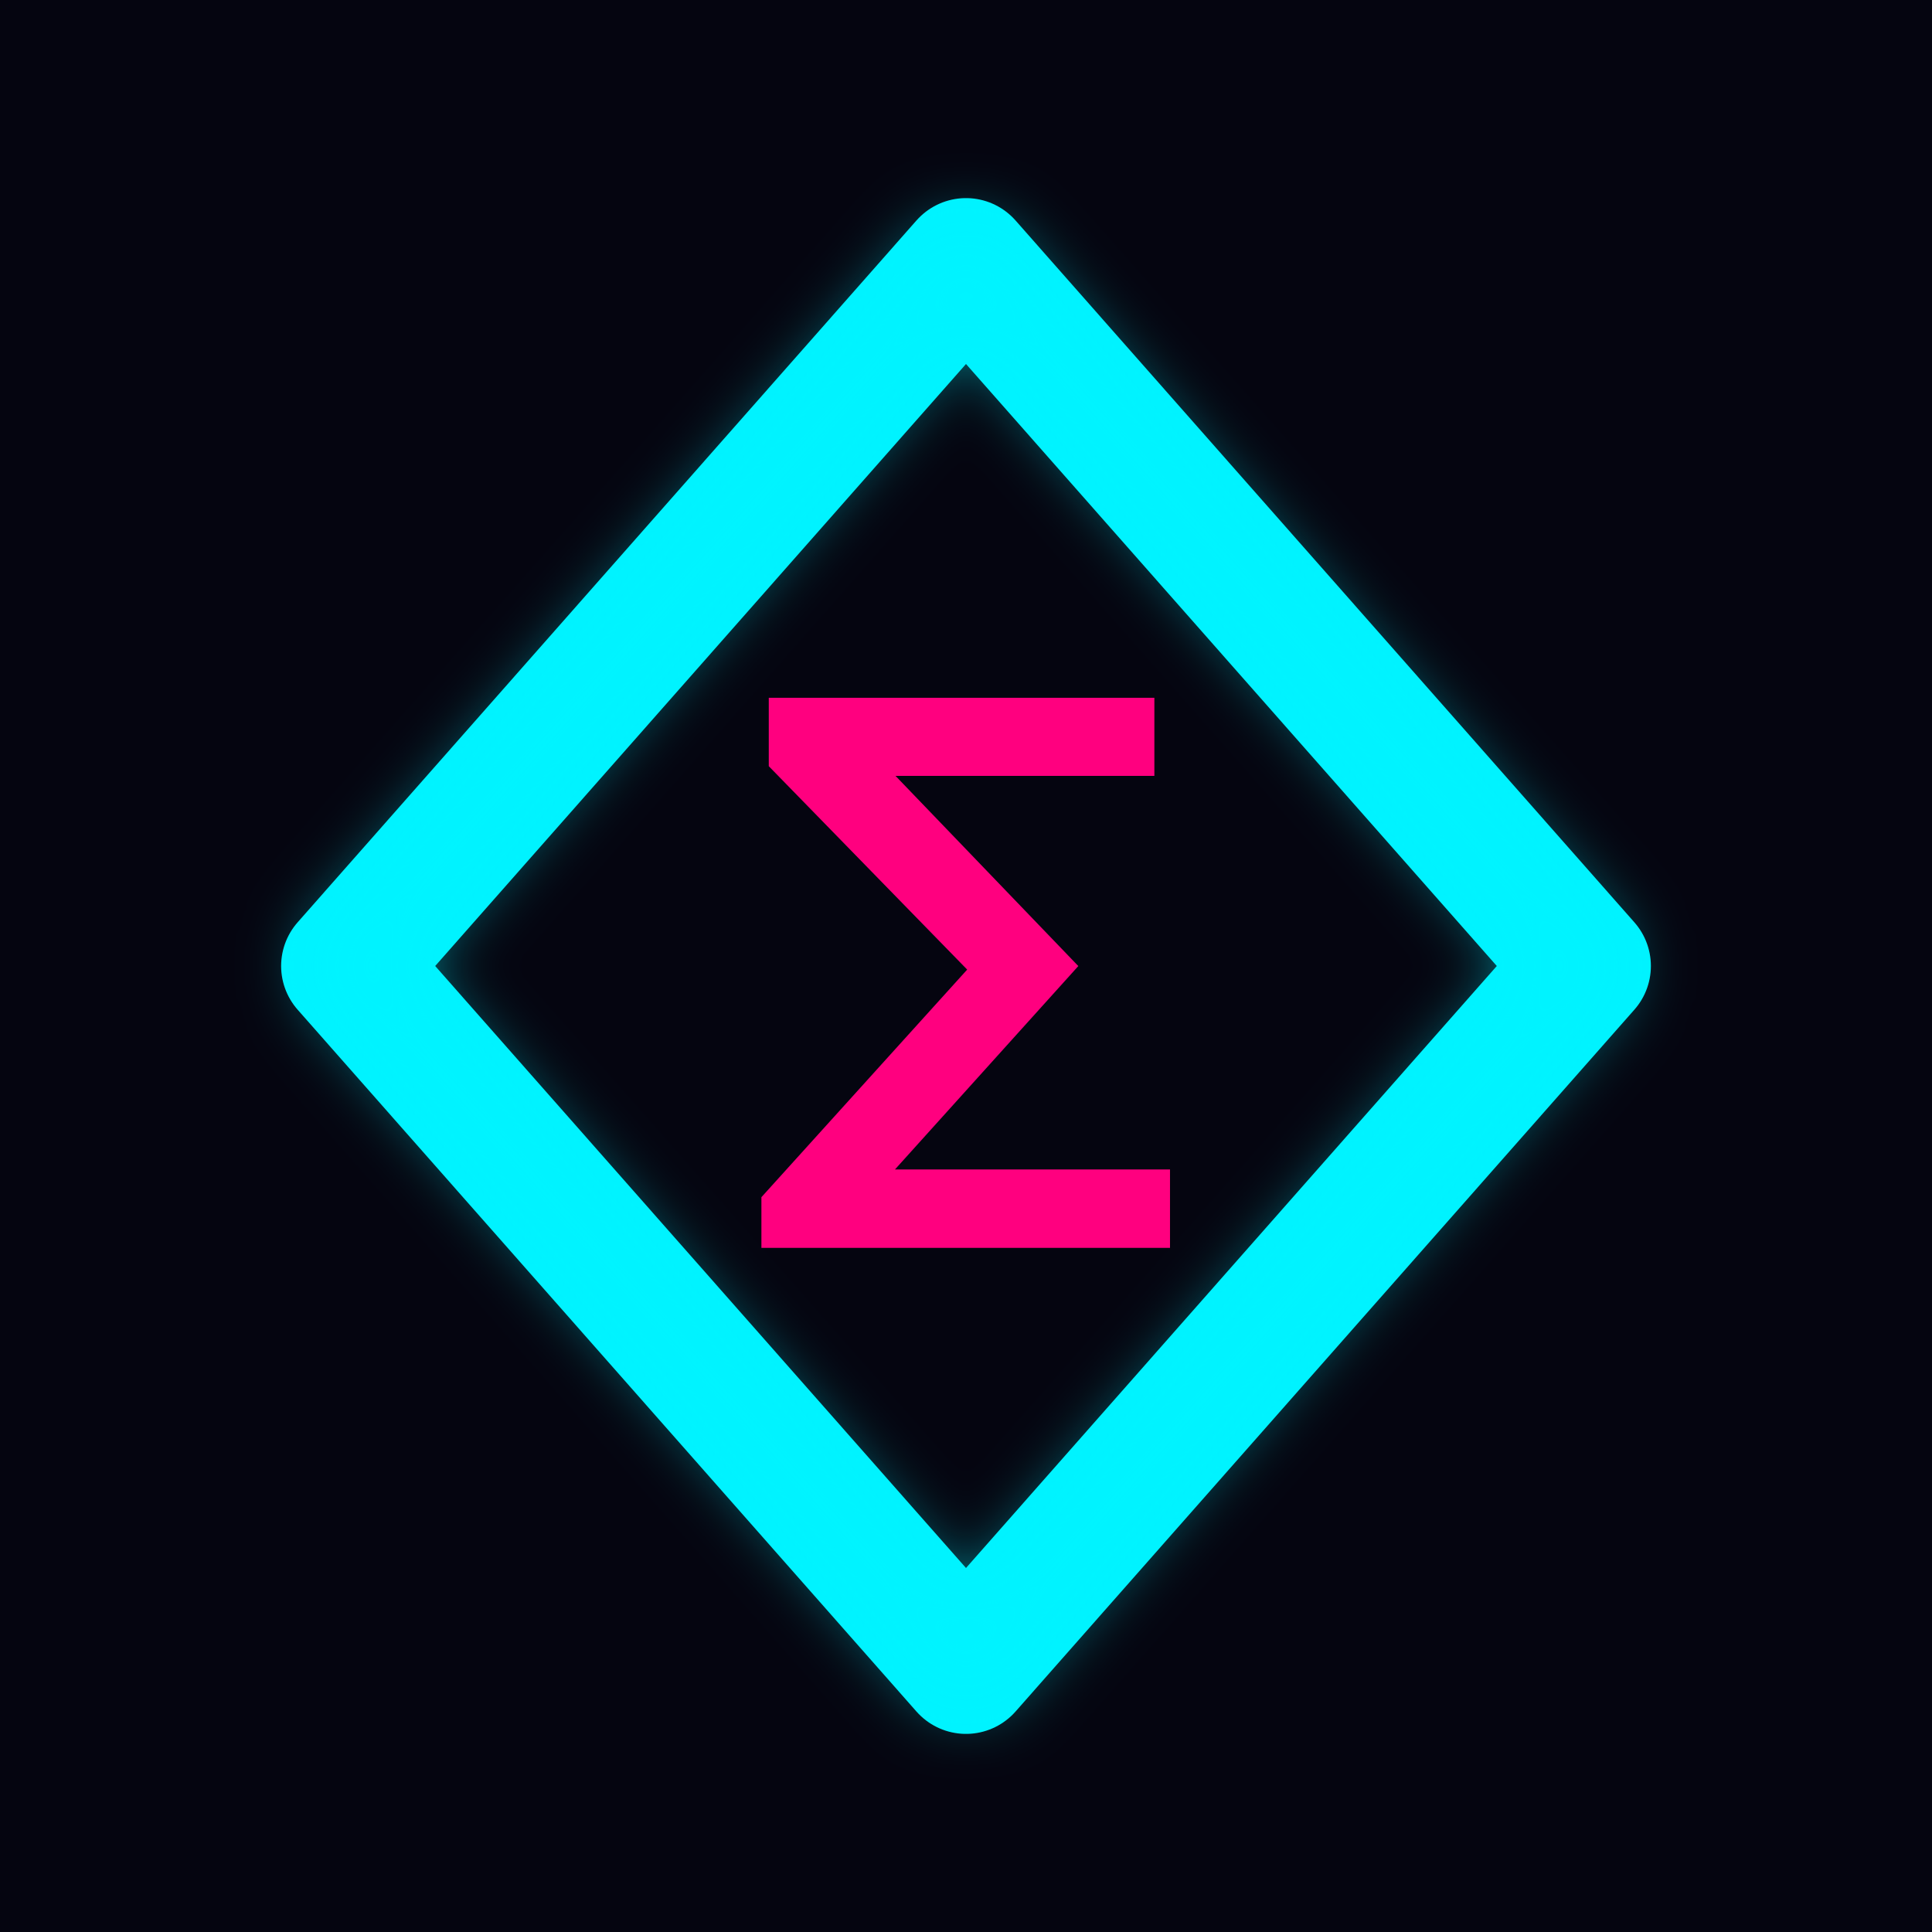
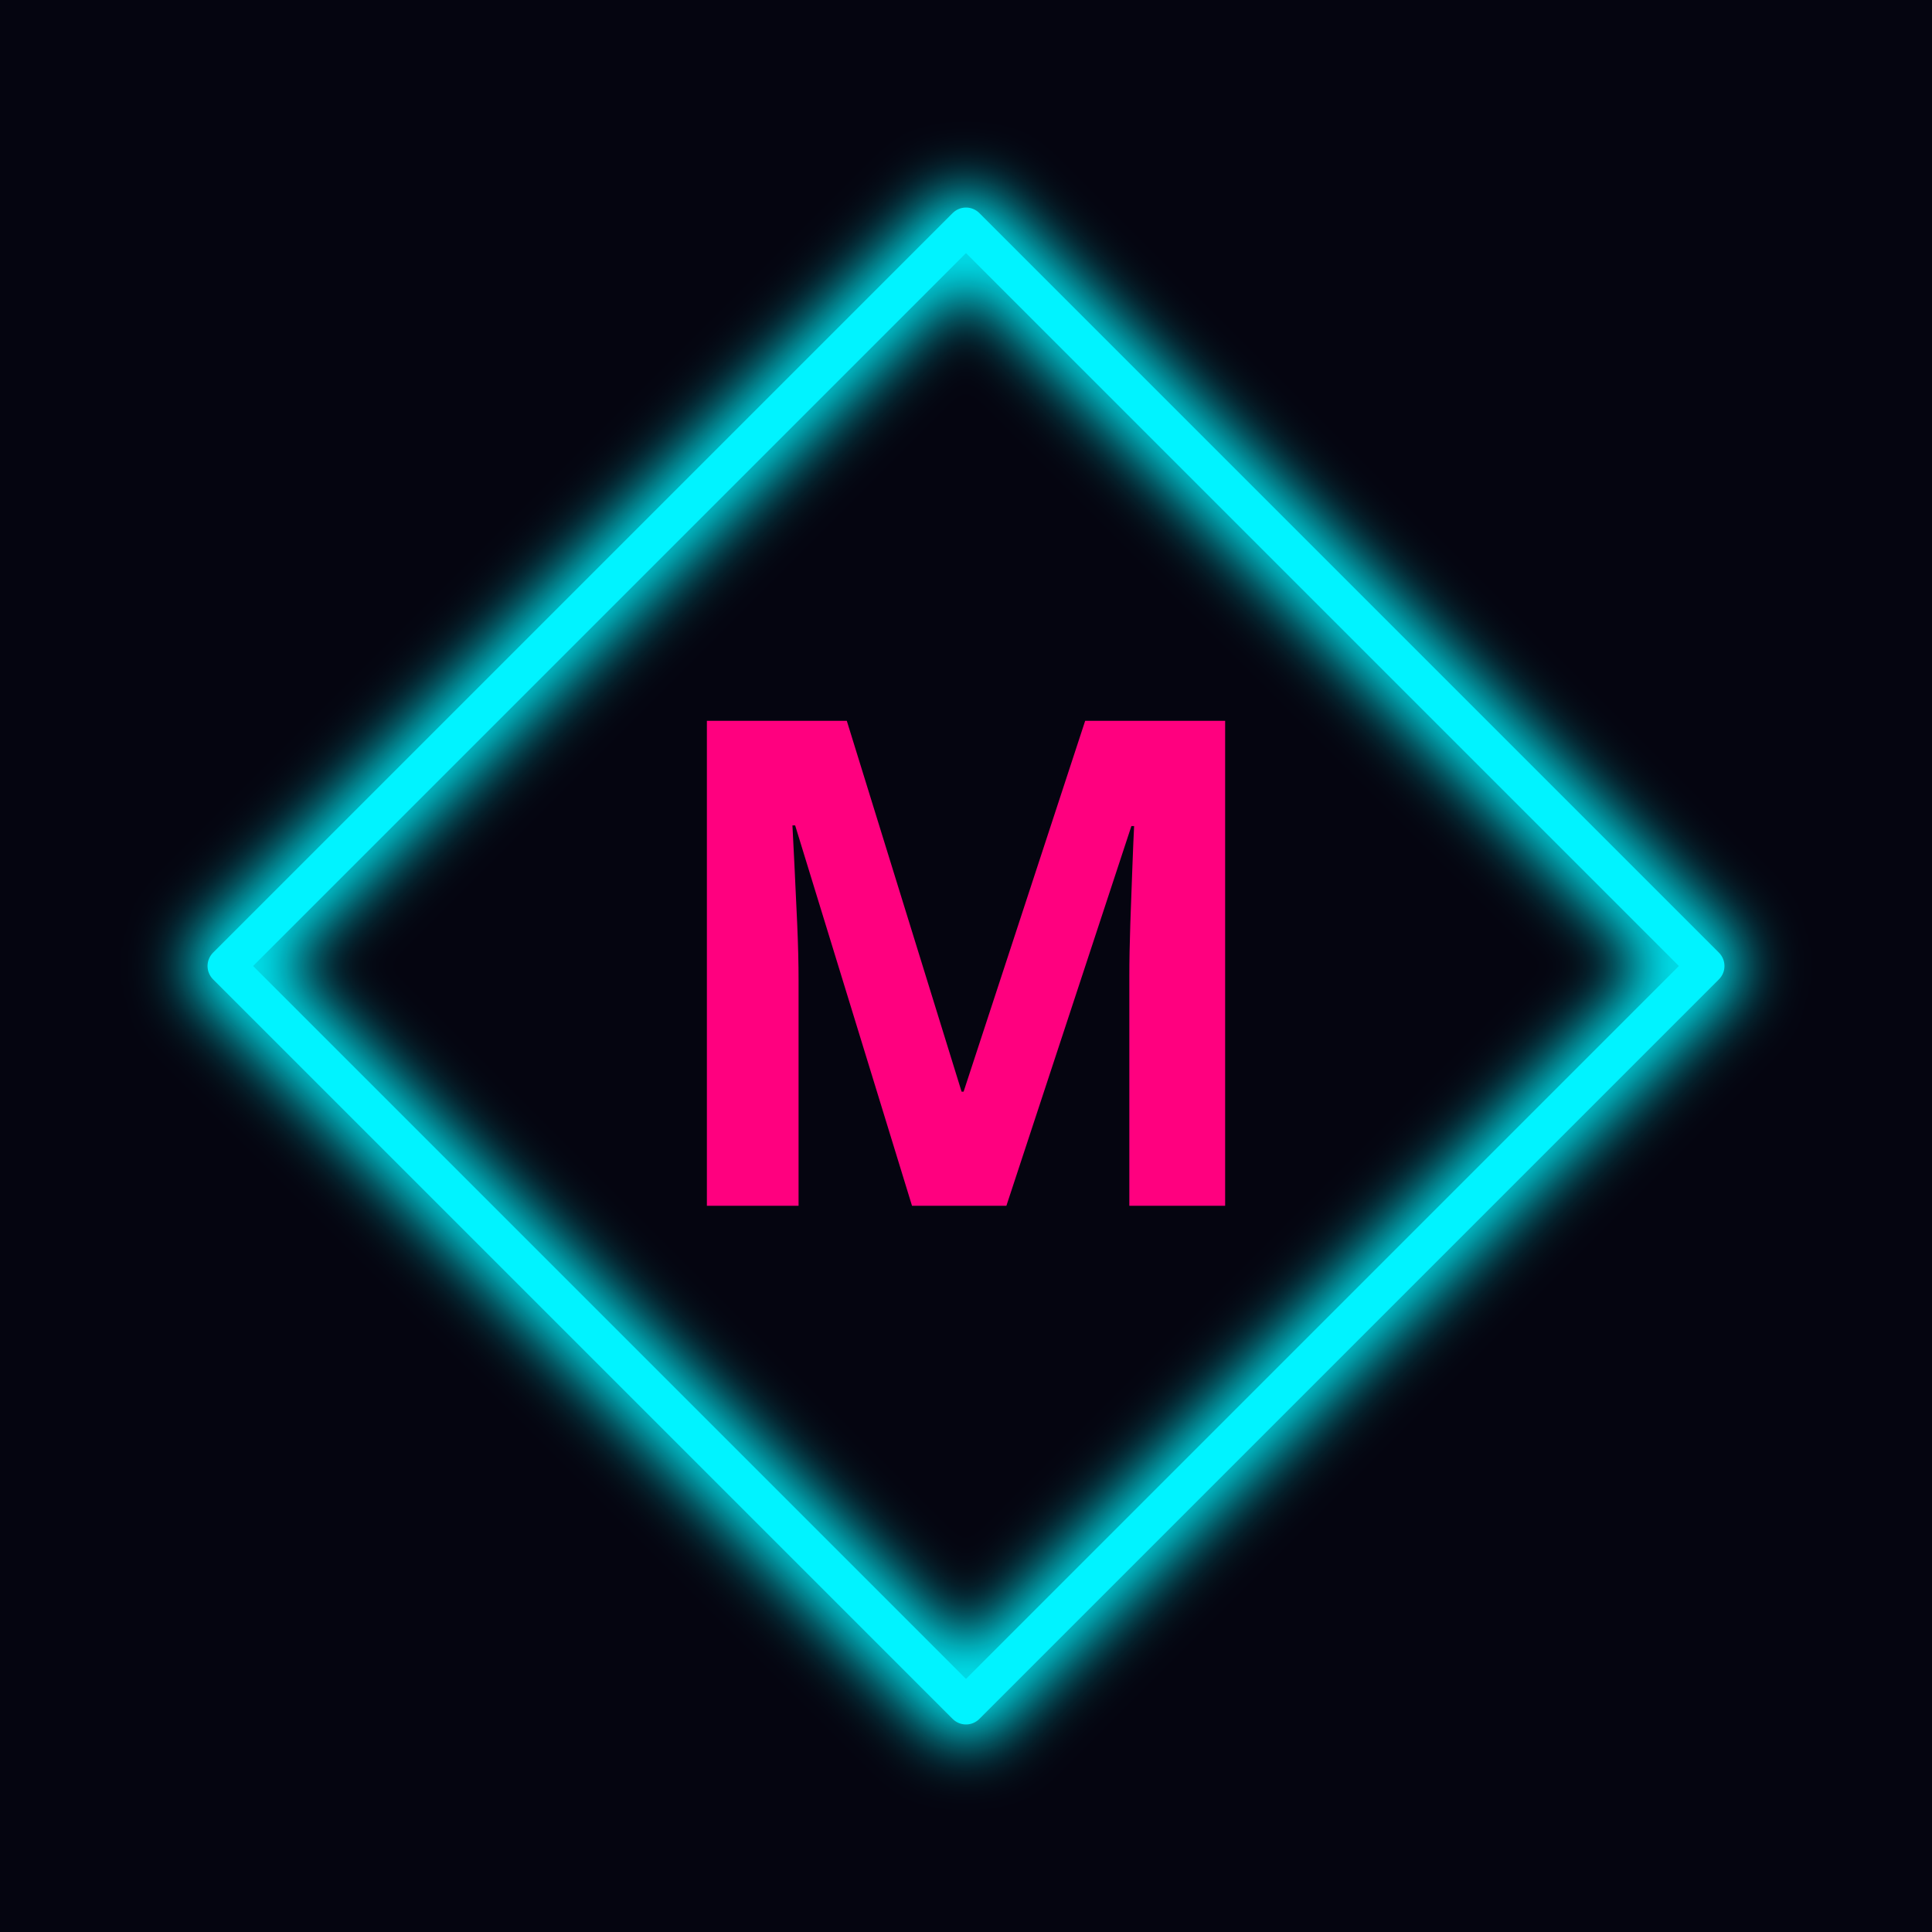
<svg xmlns="http://www.w3.org/2000/svg" viewBox="0 0 512 512">
+   <defs>
+     <style>
+       @keyframes pulse {
+         0% { opacity: 0.8; stroke-width: 25; }
+         50% { opacity: 1; stroke-width: 35; }
+         100% { opacity: 0.8; stroke-width: 25; }
+       }
+       .glow { animation: pulse 2s infinite ease-in-out; }
+     </style>
+   </defs>
  <rect width="512" height="512" fill="#050510" />
-   <path d="M256 70 L420 256 L256 442 L92 256 Z" fill="none" stroke="#00f3ff" stroke-width="35" stroke-linejoin="round" />
-   <path d="M256 70 L420 256 L256 442 L92 256 Z" fill="none" stroke="#00f3ff" stroke-width="15" stroke-linejoin="round" filter="blur(10px)" />
-   <text x="256" y="300" font-family="sans-serif" font-size="160" fill="#ff007f" text-anchor="middle" font-weight="900">∑</text>
+   <path d="M256 60 L452 256 L256 452 L60 256 Z" fill="none" stroke="#00f3ff" stroke-width="20" stroke-linejoin="round" class="glow" style="filter: blur(8px);" />
+   <path d="M256 60 L452 256 L256 452 L60 256 Z" fill="none" stroke="#00f3ff" stroke-width="10" stroke-linejoin="round" />
+   <text x="50%" y="50%" dominant-baseline="middle" text-anchor="middle" font-family="Orbitron, sans-serif" font-size="180" fill="#ff007f" font-weight="900">M</text>
</svg>
